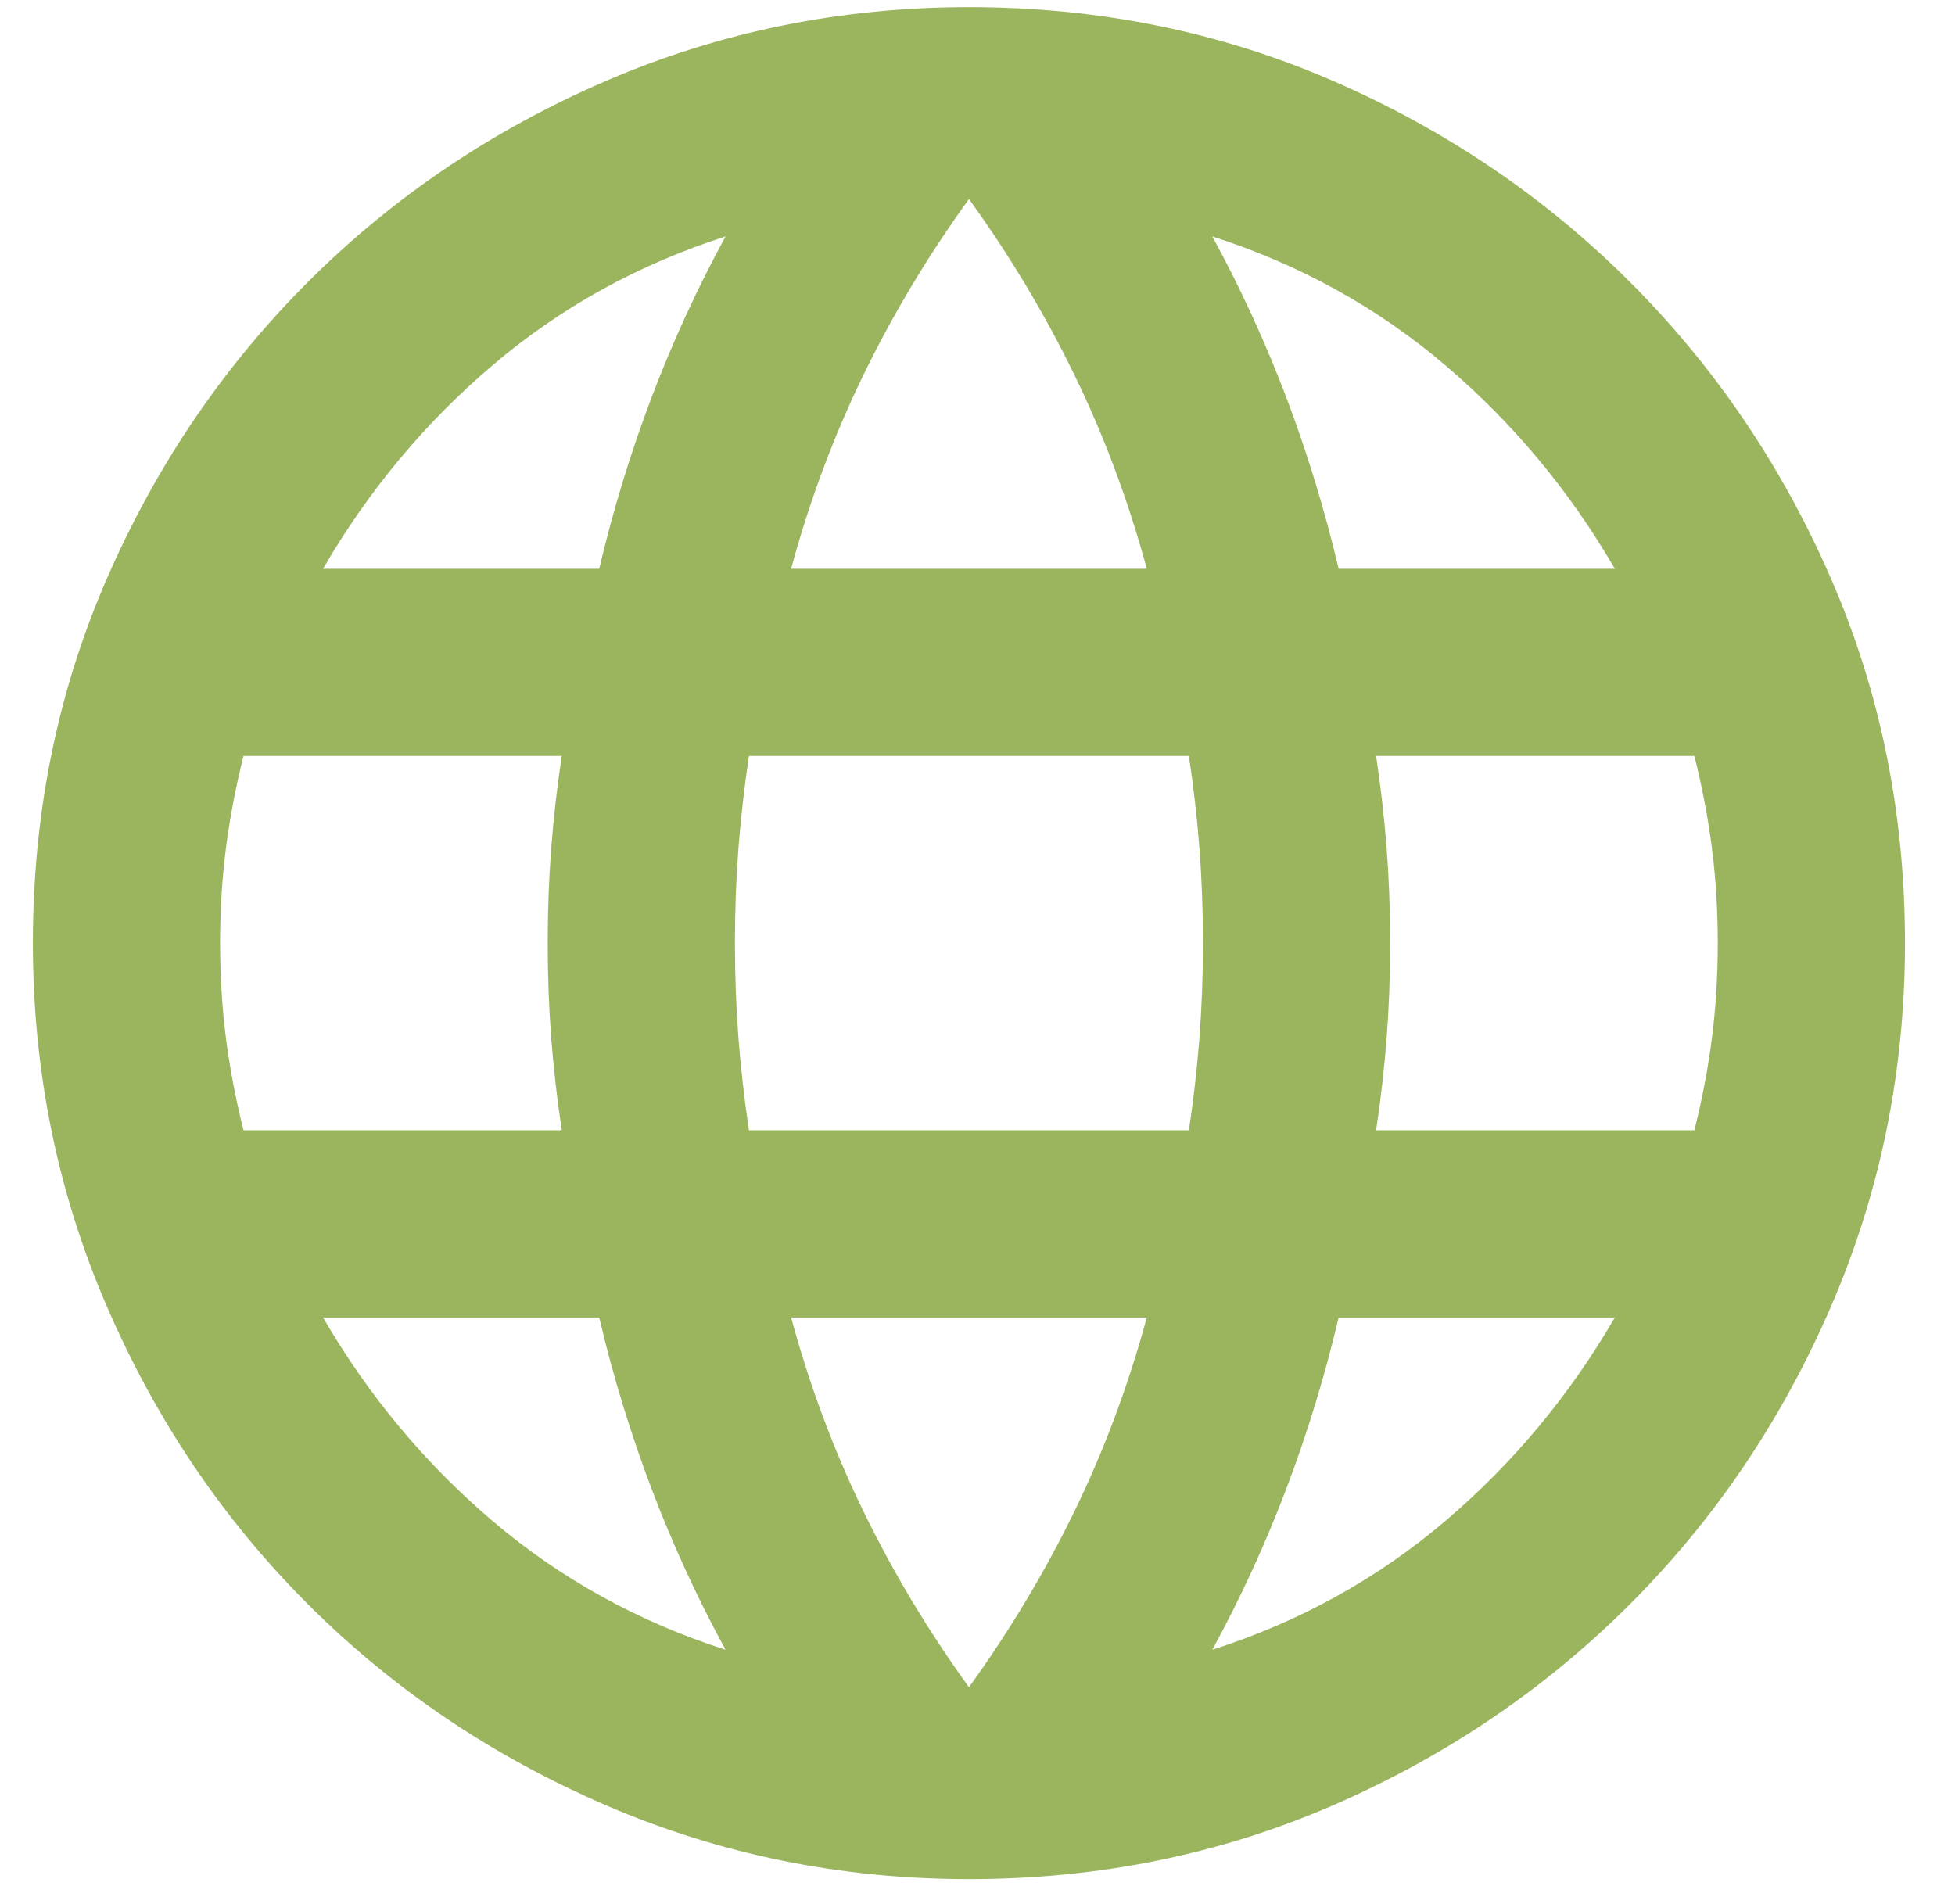
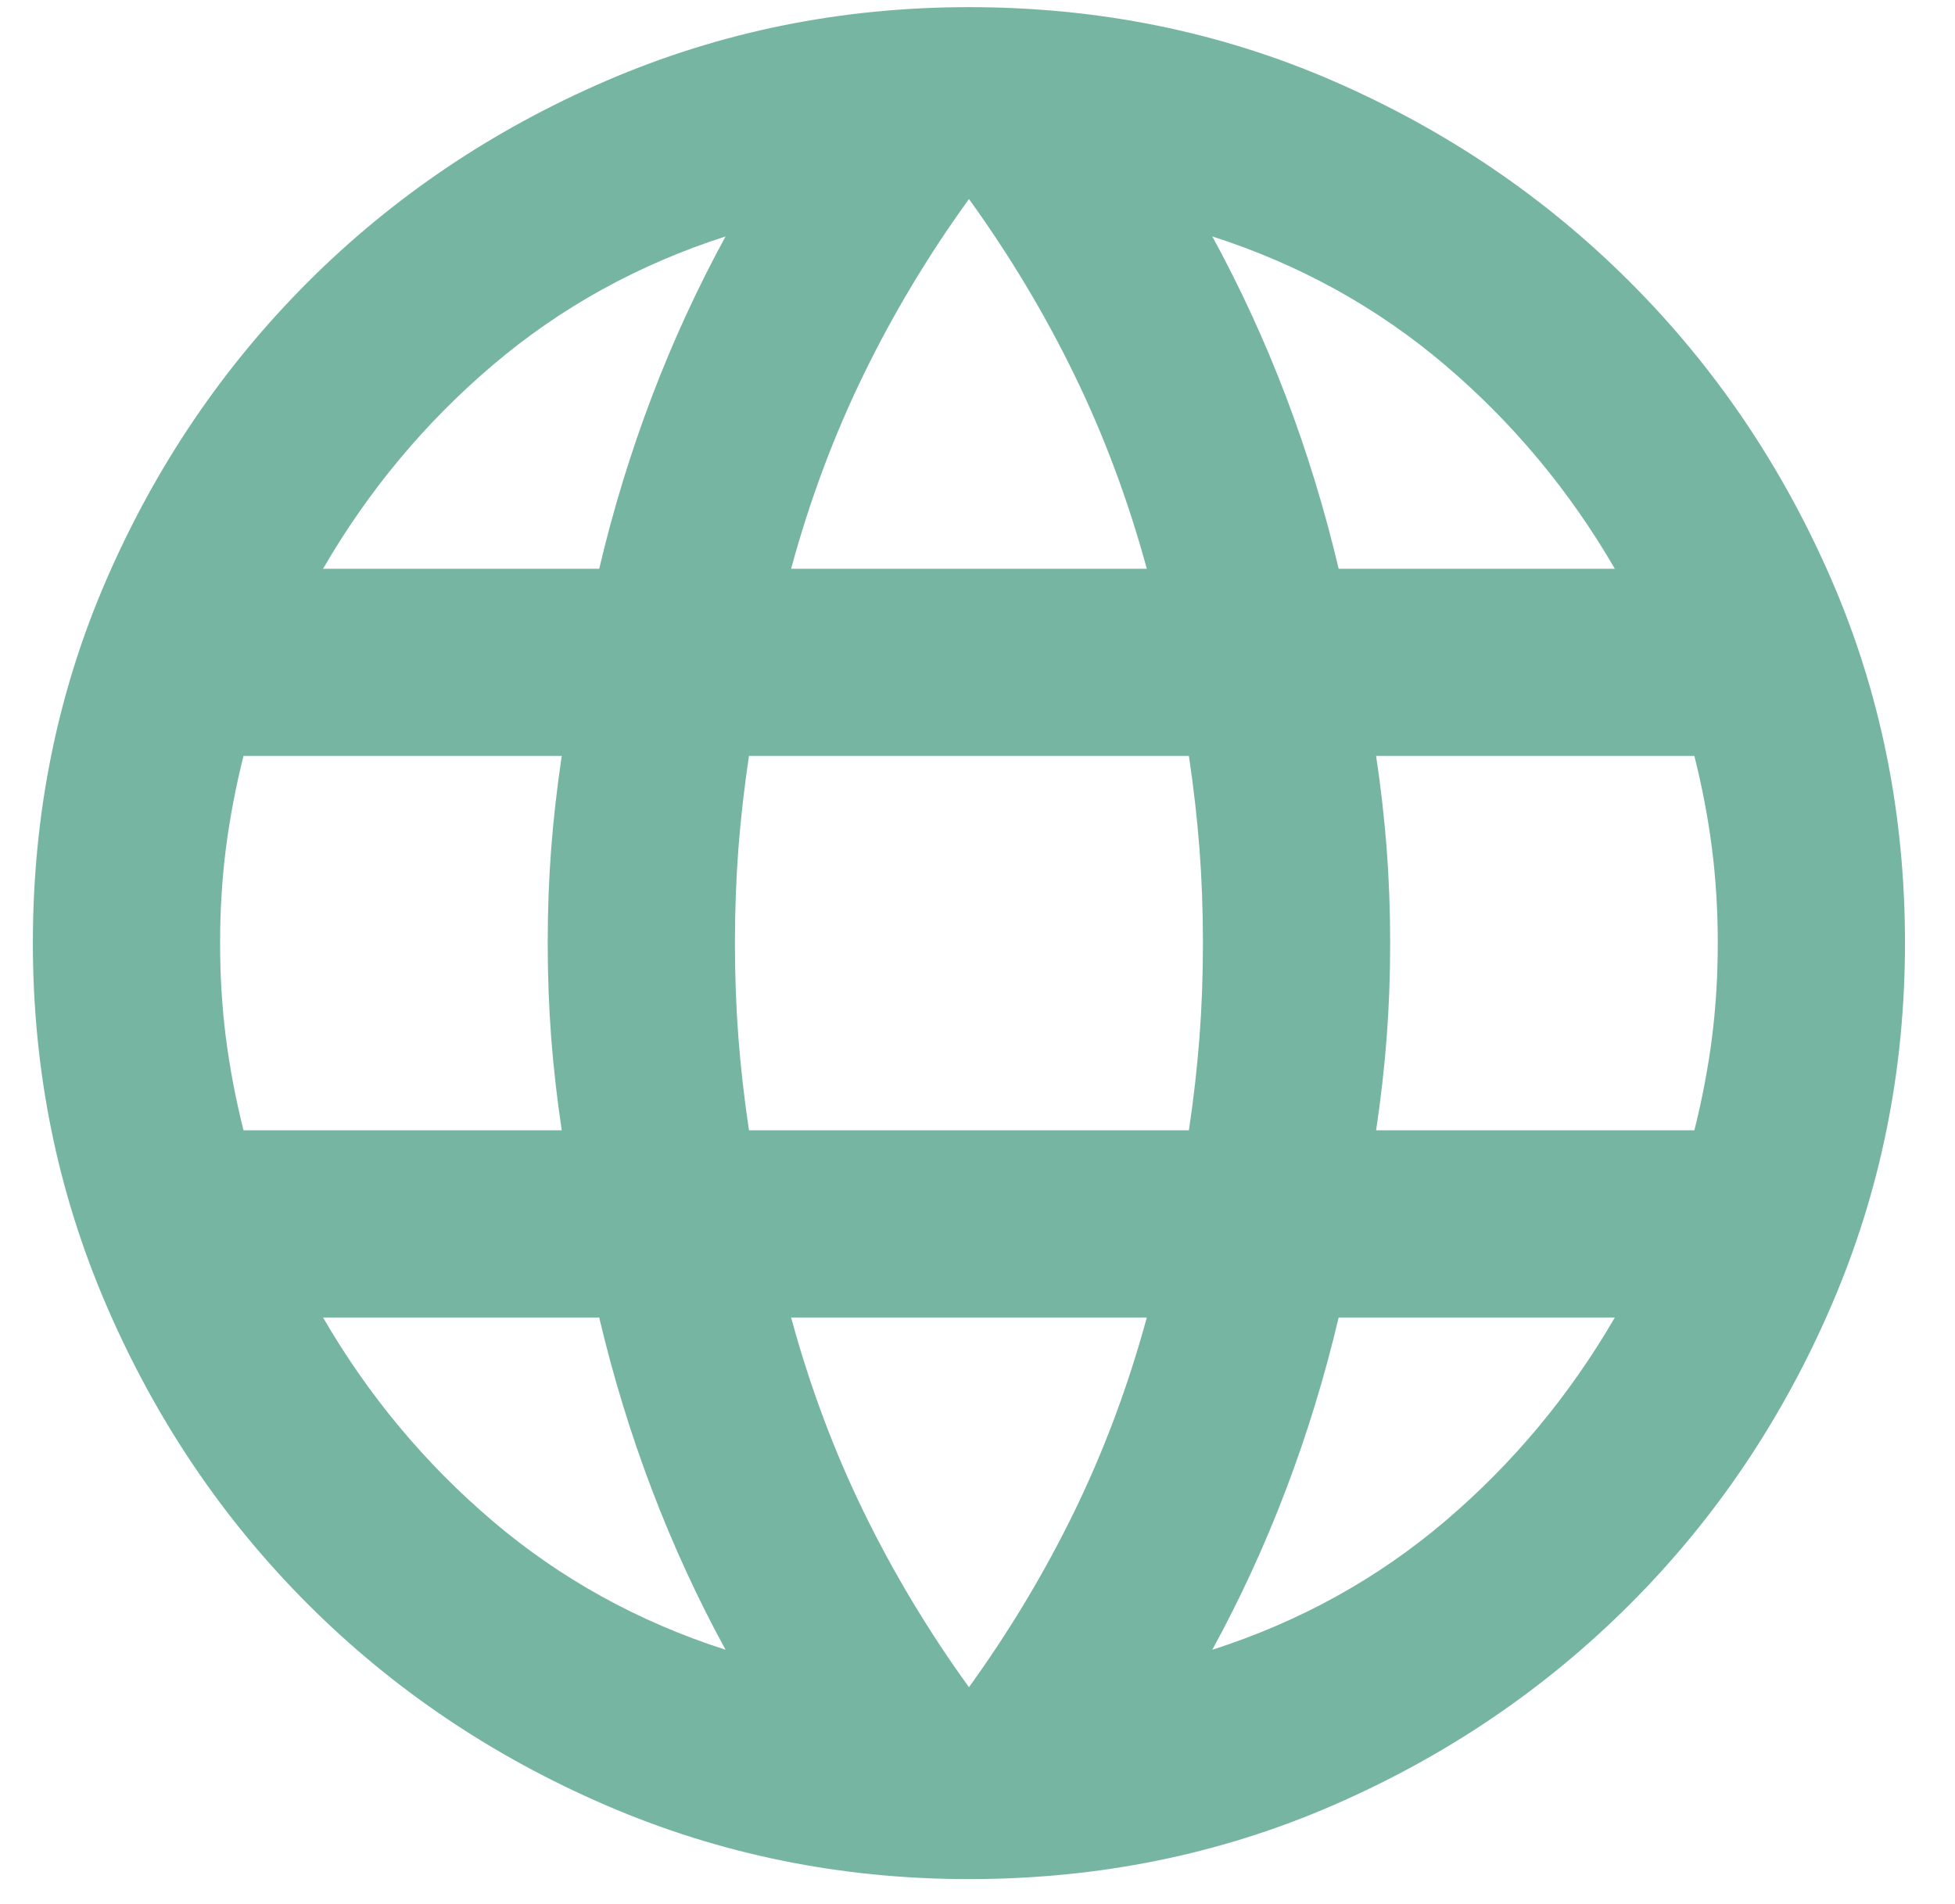
<svg xmlns="http://www.w3.org/2000/svg" width="38" height="37" viewBox="0 0 38 37" fill="none">
-   <path d="M18.834 36.528C16.347 36.528 13.997 36.05 11.783 35.095C9.569 34.14 7.636 32.836 5.984 31.183C4.331 29.531 3.027 27.597 2.072 25.384C1.116 23.17 0.639 20.82 0.639 18.333C0.639 15.816 1.116 13.459 2.072 11.26C3.027 9.062 4.331 7.136 5.984 5.483C7.636 3.831 9.569 2.527 11.783 1.571C13.997 0.616 16.347 0.139 18.834 0.139C21.35 0.139 23.708 0.616 25.907 1.571C28.105 2.527 30.031 3.831 31.683 5.483C33.336 7.136 34.64 9.062 35.595 11.26C36.55 13.459 37.028 15.816 37.028 18.333C37.028 20.82 36.55 23.17 35.595 25.384C34.64 27.597 33.336 29.531 31.683 31.183C30.031 32.836 28.105 34.14 25.907 35.095C23.708 36.05 21.35 36.528 18.834 36.528ZM18.834 32.798C19.622 31.706 20.304 30.569 20.88 29.387C21.457 28.204 21.927 26.945 22.291 25.611H15.377C15.74 26.945 16.21 28.204 16.787 29.387C17.363 30.569 18.045 31.706 18.834 32.798ZM14.103 32.07C13.557 31.07 13.079 30.031 12.67 28.954C12.261 27.878 11.919 26.764 11.647 25.611H6.279C7.159 27.127 8.258 28.447 9.577 29.569C10.896 30.691 12.405 31.524 14.103 32.07ZM23.564 32.07C25.262 31.524 26.771 30.691 28.09 29.569C29.409 28.447 30.508 27.127 31.388 25.611H26.02C25.747 26.764 25.406 27.878 24.997 28.954C24.588 30.031 24.11 31.07 23.564 32.07ZM4.733 21.972H10.919C10.828 21.366 10.76 20.767 10.714 20.175C10.669 19.584 10.646 18.97 10.646 18.333C10.646 17.697 10.669 17.082 10.714 16.491C10.76 15.9 10.828 15.301 10.919 14.694H4.733C4.581 15.301 4.467 15.9 4.391 16.491C4.316 17.082 4.278 17.697 4.278 18.333C4.278 18.97 4.316 19.584 4.391 20.175C4.467 20.767 4.581 21.366 4.733 21.972ZM14.558 21.972H23.109C23.2 21.366 23.268 20.767 23.314 20.175C23.359 19.584 23.382 18.97 23.382 18.333C23.382 17.697 23.359 17.082 23.314 16.491C23.268 15.9 23.2 15.301 23.109 14.694H14.558C14.467 15.301 14.399 15.9 14.353 16.491C14.308 17.082 14.285 17.697 14.285 18.333C14.285 18.97 14.308 19.584 14.353 20.175C14.399 20.767 14.467 21.366 14.558 21.972ZM26.748 21.972H32.934C33.086 21.366 33.2 20.767 33.276 20.175C33.351 19.584 33.389 18.97 33.389 18.333C33.389 17.697 33.351 17.082 33.276 16.491C33.2 15.9 33.086 15.301 32.934 14.694H26.748C26.839 15.301 26.907 15.9 26.953 16.491C26.998 17.082 27.021 17.697 27.021 18.333C27.021 18.97 26.998 19.584 26.953 20.175C26.907 20.767 26.839 21.366 26.748 21.972ZM26.02 11.056H31.388C30.508 9.539 29.409 8.22 28.09 7.098C26.771 5.976 25.262 5.142 23.564 4.596C24.11 5.597 24.588 6.636 24.997 7.712C25.406 8.789 25.747 9.903 26.02 11.056ZM15.377 11.056H22.291C21.927 9.721 21.457 8.463 20.88 7.28C20.304 6.097 19.622 4.96 18.834 3.869C18.045 4.96 17.363 6.097 16.787 7.28C16.21 8.463 15.74 9.721 15.377 11.056ZM6.279 11.056H11.647C11.919 9.903 12.261 8.789 12.67 7.712C13.079 6.636 13.557 5.597 14.103 4.596C12.405 5.142 10.896 5.976 9.577 7.098C8.258 8.22 7.159 9.539 6.279 11.056Z" fill="#9AB55E" />
+   <path d="M18.834 36.528C16.347 36.528 13.997 36.05 11.783 35.095C9.569 34.14 7.636 32.836 5.984 31.183C4.331 29.531 3.027 27.597 2.072 25.384C1.116 23.17 0.639 20.82 0.639 18.333C0.639 15.816 1.116 13.459 2.072 11.26C3.027 9.062 4.331 7.136 5.984 5.483C7.636 3.831 9.569 2.527 11.783 1.571C13.997 0.616 16.347 0.139 18.834 0.139C21.35 0.139 23.708 0.616 25.907 1.571C28.105 2.527 30.031 3.831 31.683 5.483C33.336 7.136 34.64 9.062 35.595 11.26C36.55 13.459 37.028 15.816 37.028 18.333C37.028 20.82 36.55 23.17 35.595 25.384C34.64 27.597 33.336 29.531 31.683 31.183C30.031 32.836 28.105 34.14 25.907 35.095C23.708 36.05 21.35 36.528 18.834 36.528ZM18.834 32.798C19.622 31.706 20.304 30.569 20.88 29.387C21.457 28.204 21.927 26.945 22.291 25.611H15.377C15.74 26.945 16.21 28.204 16.787 29.387C17.363 30.569 18.045 31.706 18.834 32.798ZM14.103 32.07C13.557 31.07 13.079 30.031 12.67 28.954C12.261 27.878 11.919 26.764 11.647 25.611H6.279C7.159 27.127 8.258 28.447 9.577 29.569C10.896 30.691 12.405 31.524 14.103 32.07ZM23.564 32.07C25.262 31.524 26.771 30.691 28.09 29.569C29.409 28.447 30.508 27.127 31.388 25.611H26.02C25.747 26.764 25.406 27.878 24.997 28.954C24.588 30.031 24.11 31.07 23.564 32.07ZM4.733 21.972H10.919C10.828 21.366 10.76 20.767 10.714 20.175C10.669 19.584 10.646 18.97 10.646 18.333C10.646 17.697 10.669 17.082 10.714 16.491C10.76 15.9 10.828 15.301 10.919 14.694H4.733C4.581 15.301 4.467 15.9 4.391 16.491C4.316 17.082 4.278 17.697 4.278 18.333C4.278 18.97 4.316 19.584 4.391 20.175C4.467 20.767 4.581 21.366 4.733 21.972ZM14.558 21.972H23.109C23.2 21.366 23.268 20.767 23.314 20.175C23.359 19.584 23.382 18.97 23.382 18.333C23.382 17.697 23.359 17.082 23.314 16.491C23.268 15.9 23.2 15.301 23.109 14.694H14.558C14.467 15.301 14.399 15.9 14.353 16.491C14.308 17.082 14.285 17.697 14.285 18.333C14.285 18.97 14.308 19.584 14.353 20.175C14.399 20.767 14.467 21.366 14.558 21.972ZM26.748 21.972H32.934C33.086 21.366 33.2 20.767 33.276 20.175C33.351 19.584 33.389 18.97 33.389 18.333C33.389 17.697 33.351 17.082 33.276 16.491C33.2 15.9 33.086 15.301 32.934 14.694H26.748C26.839 15.301 26.907 15.9 26.953 16.491C26.998 17.082 27.021 17.697 27.021 18.333C27.021 18.97 26.998 19.584 26.953 20.175C26.907 20.767 26.839 21.366 26.748 21.972ZM26.02 11.056H31.388C30.508 9.539 29.409 8.22 28.09 7.098C26.771 5.976 25.262 5.142 23.564 4.596C24.11 5.597 24.588 6.636 24.997 7.712C25.406 8.789 25.747 9.903 26.02 11.056ZM15.377 11.056H22.291C21.927 9.721 21.457 8.463 20.88 7.28C20.304 6.097 19.622 4.96 18.834 3.869C18.045 4.96 17.363 6.097 16.787 7.28C16.21 8.463 15.74 9.721 15.377 11.056ZM6.279 11.056H11.647C11.919 9.903 12.261 8.789 12.67 7.712C13.079 6.636 13.557 5.597 14.103 4.596C12.405 5.142 10.896 5.976 9.577 7.098C8.258 8.22 7.159 9.539 6.279 11.056Z" fill="#76B5A1" />
</svg>
